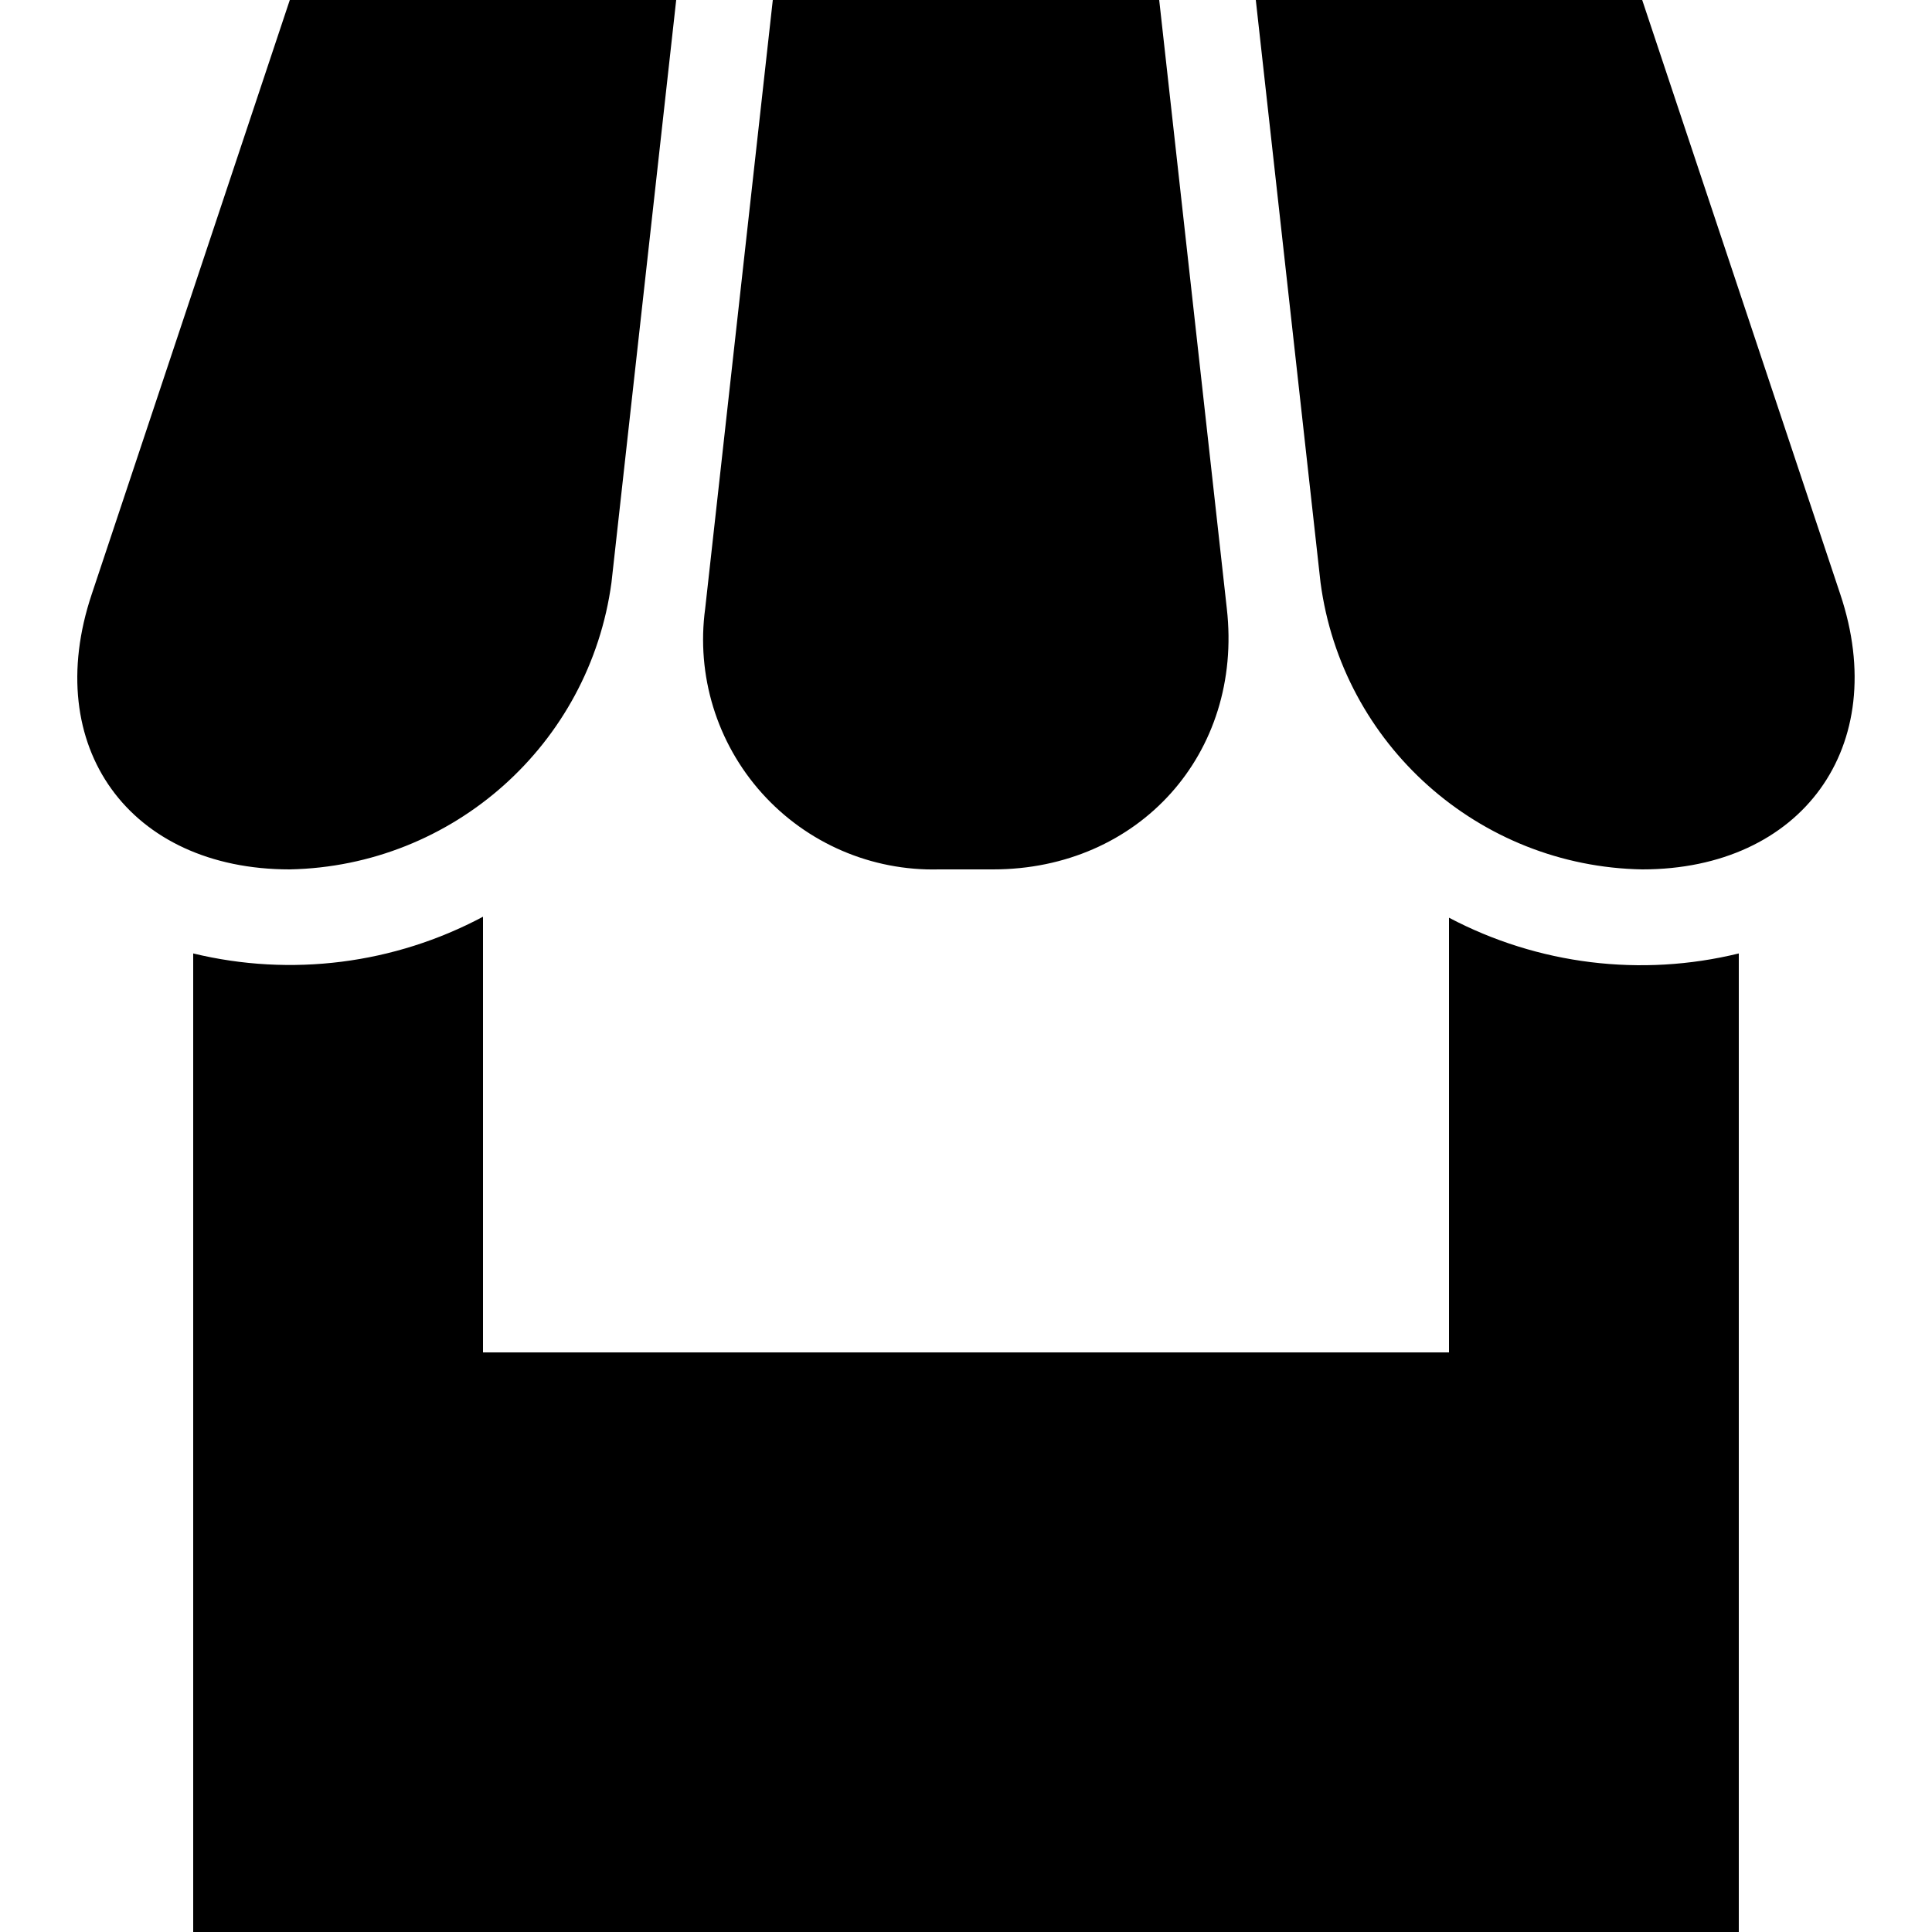
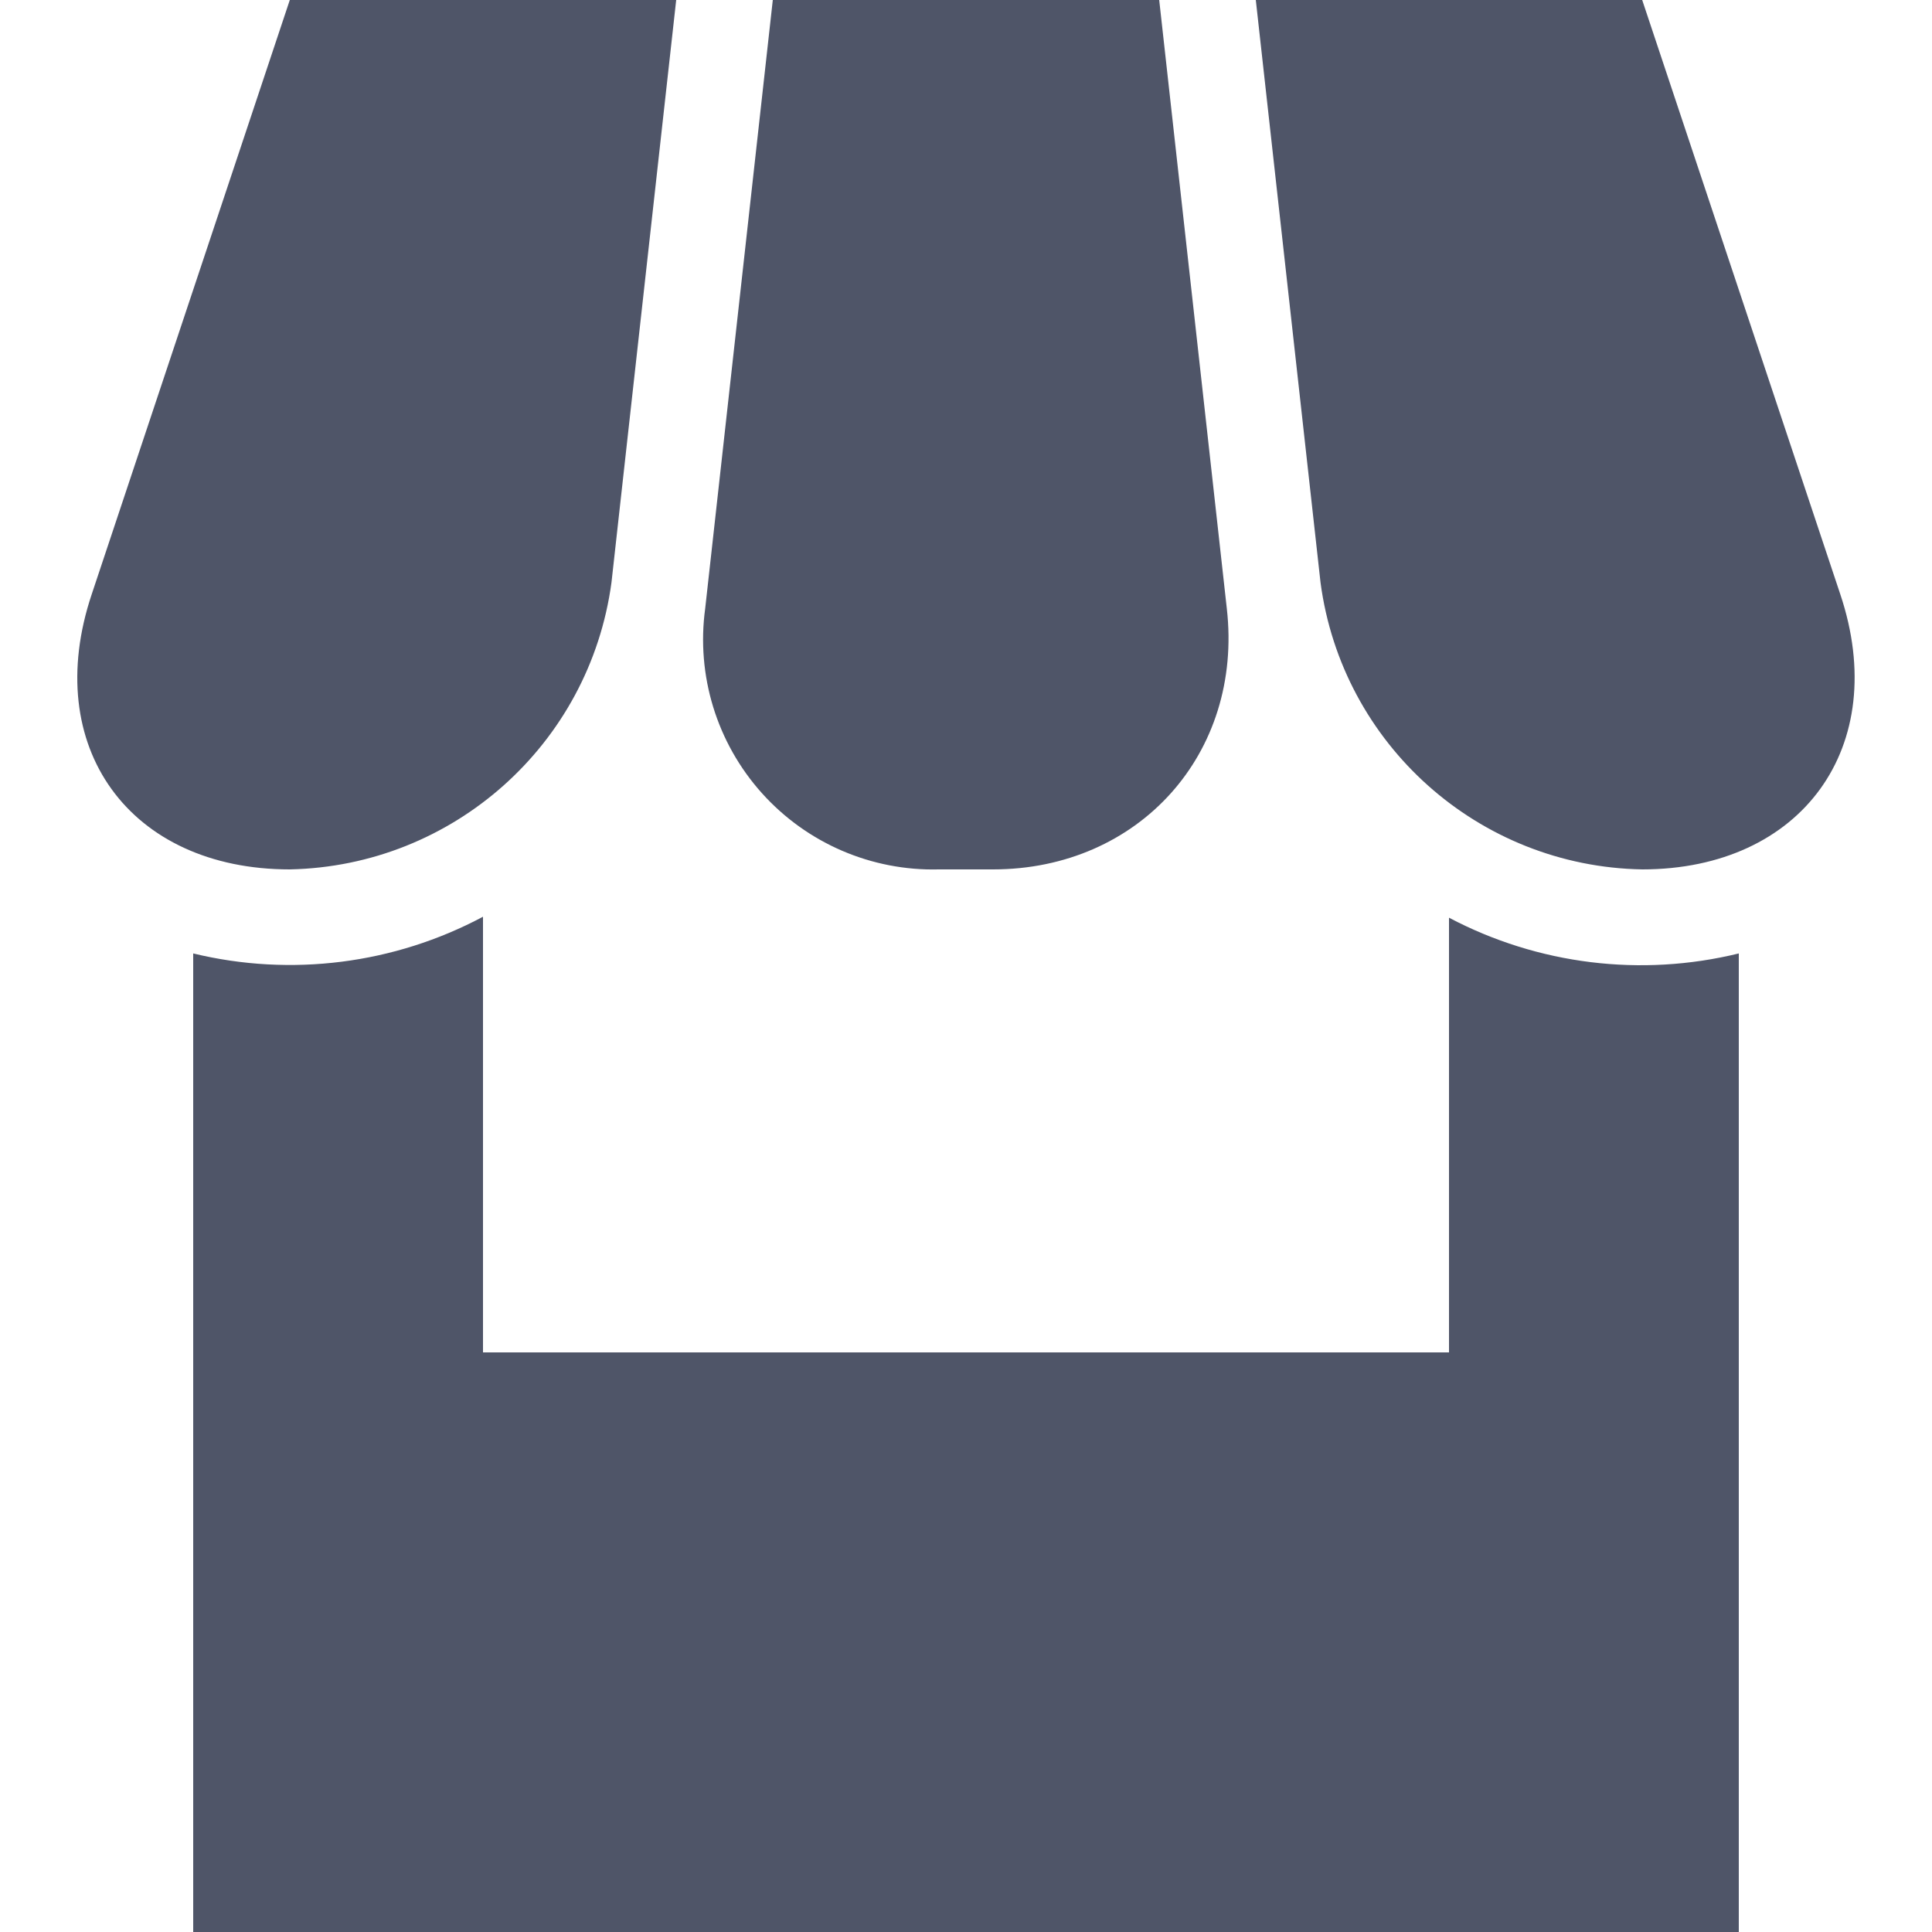
- <svg xmlns="http://www.w3.org/2000/svg" viewBox="0 0 20 20">
-   <path d="M18 9.87V20H2V9.87a4.25 4.25 0 0 0 3-.38V14h10V9.5a4.26 4.26 0 0 0 3 .37zM3 0h4l-.67 6.03A3.43 3.43 0 0 1 3 9C1.34 9 .42 7.73.95 6.15L3 0zm5 0h4l.7 6.3c.17 1.5-.91 2.7-2.42 2.7h-.56A2.38 2.38 0 0 1 7.3 6.3L8 0zm5 0h4l2.05 6.15C19.58 7.73 18.65 9 17 9a3.42 3.42 0 0 1-3.33-2.97L13 0z" />
+ <svg xmlns="http://www.w3.org/2000/svg" viewBox="0 0 20 20" version="1.1" id="svg4">
+   <defs id="defs8" />
+   <path d="M18 9.87V20H2V9.87a4.25 4.25 0 0 0 3-.38V14h10V9.5a4.26 4.26 0 0 0 3 .37zM3 0h4l-.67 6.03A3.43 3.43 0 0 1 3 9C1.34 9 .42 7.73.95 6.15L3 0zm5 0h4l.7 6.3c.17 1.5-.91 2.7-2.42 2.7h-.56A2.38 2.38 0 0 1 7.3 6.3L8 0zm5 0h4l2.05 6.15C19.58 7.73 18.65 9 17 9a3.42 3.42 0 0 1-3.33-2.97L13 0z" id="path2" style="fill:#4f5568;fill-opacity:1" />
</svg>
